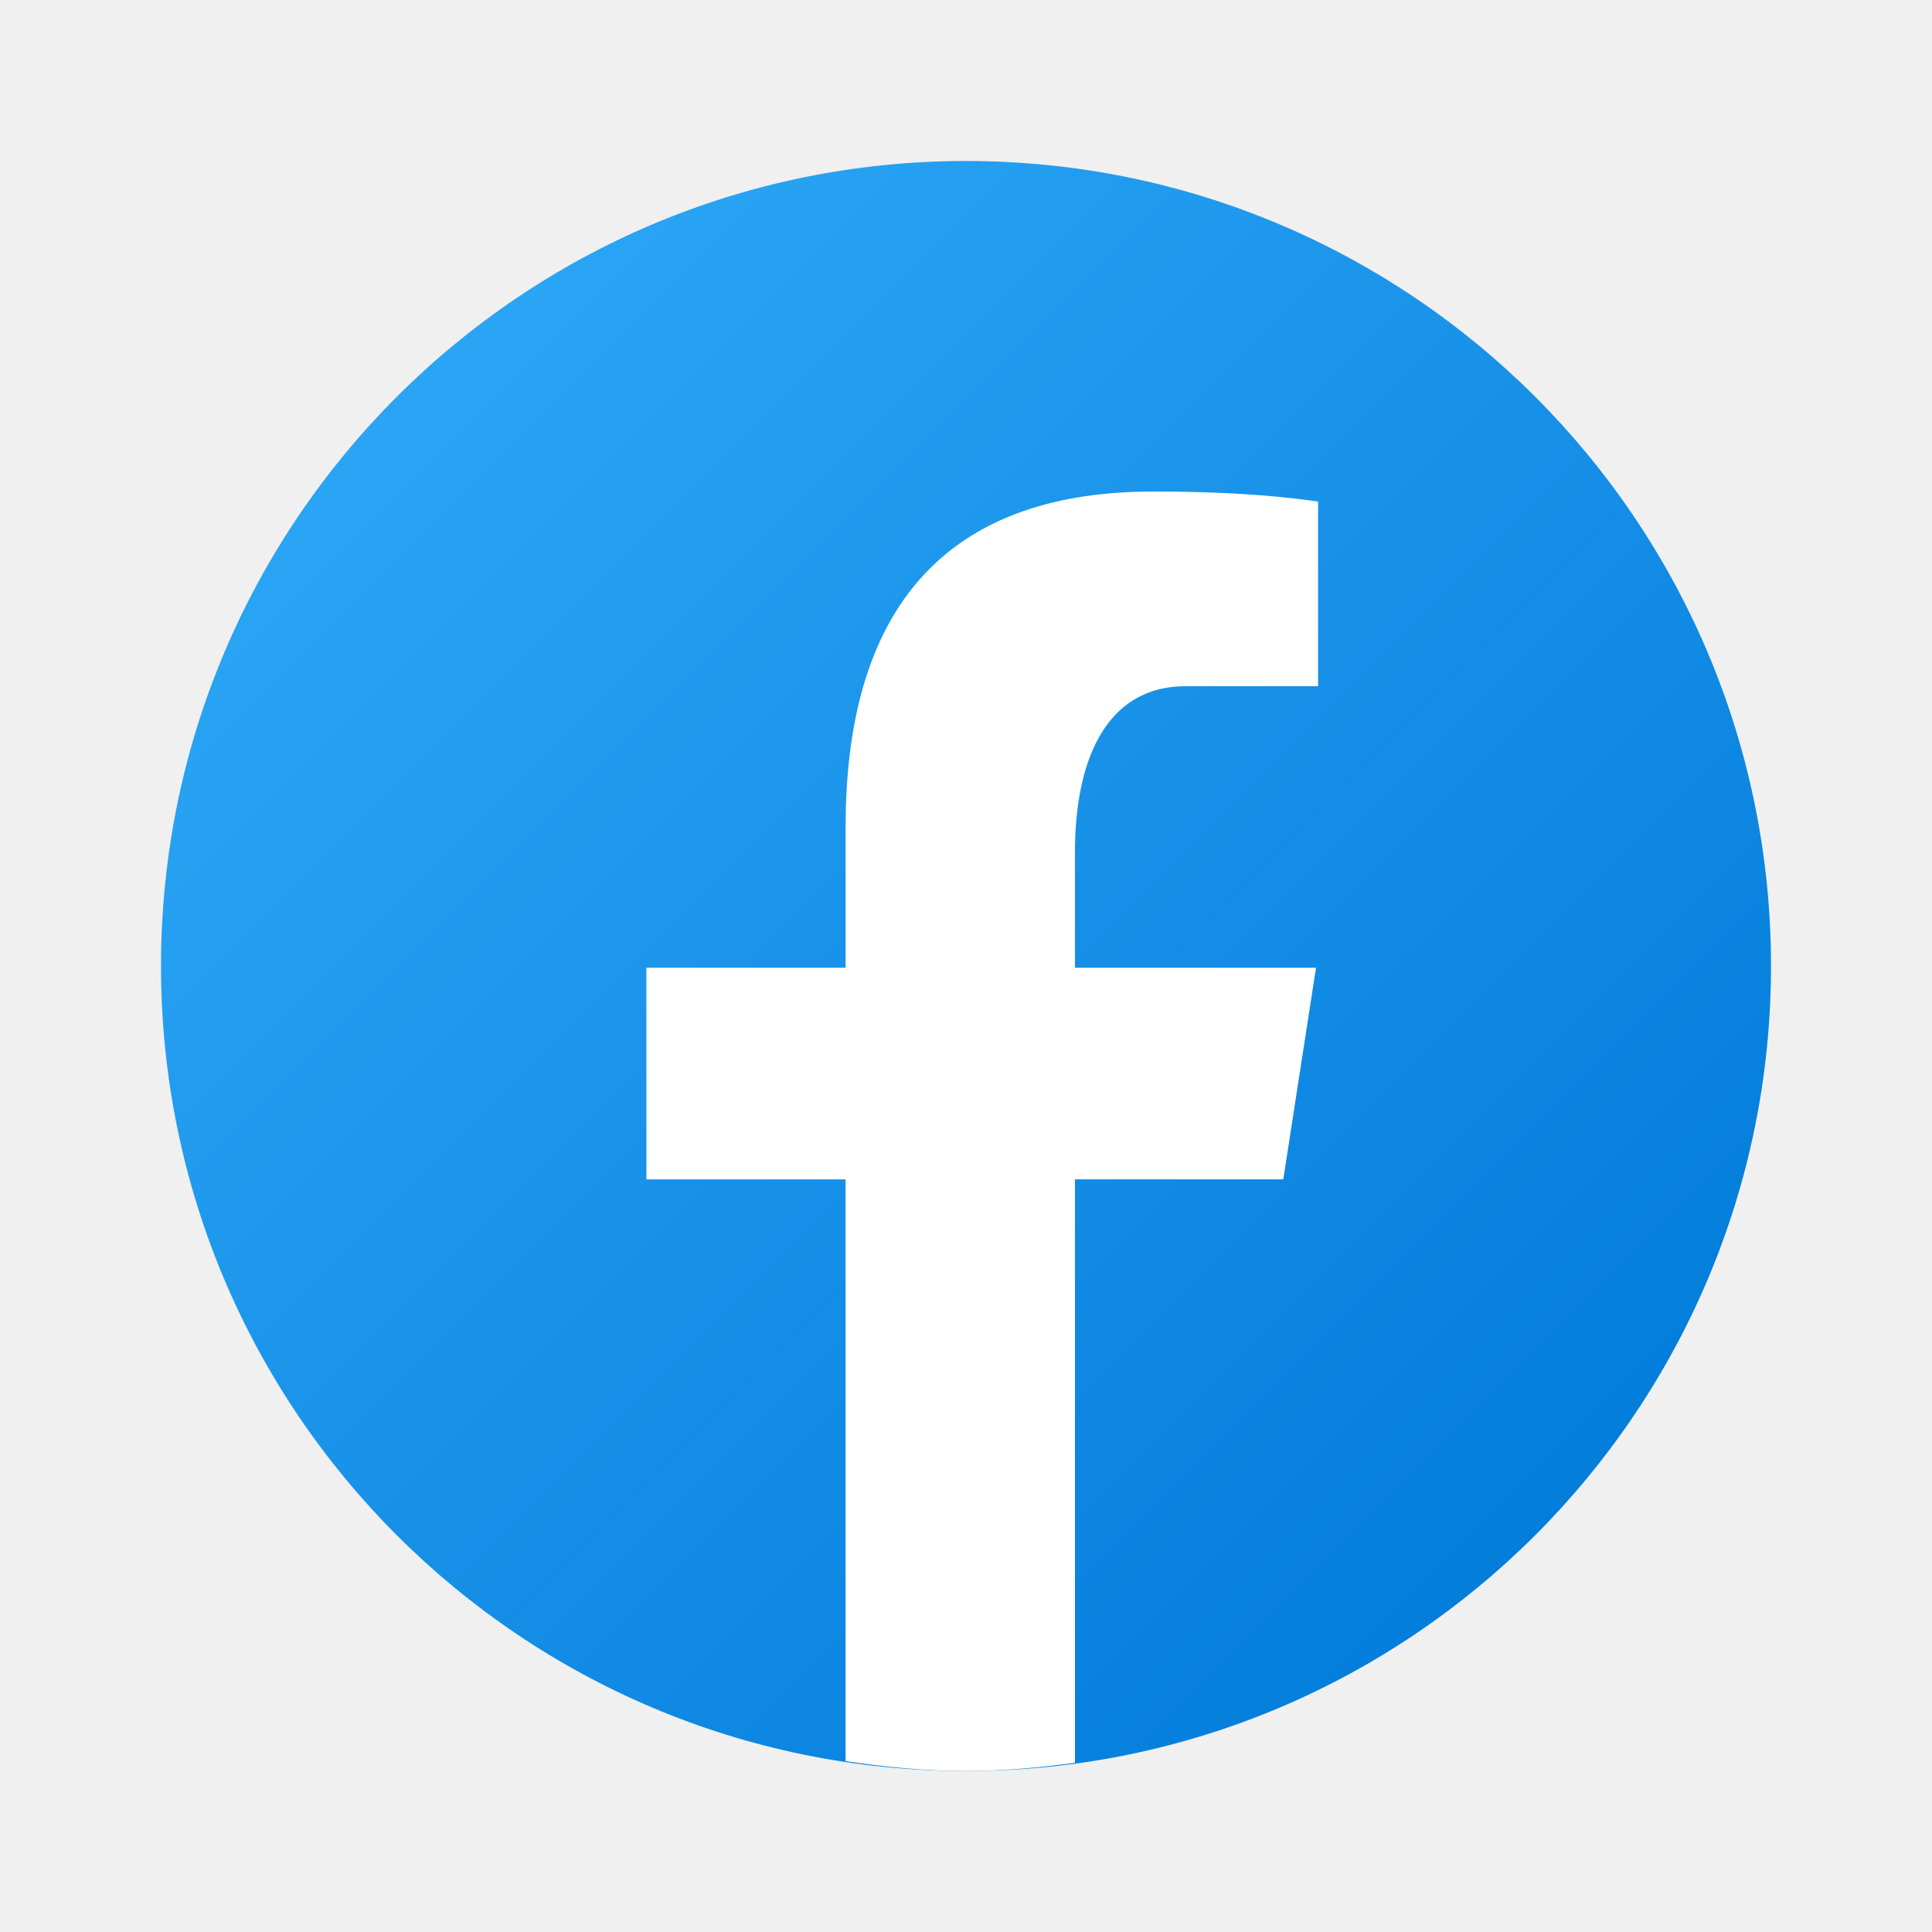
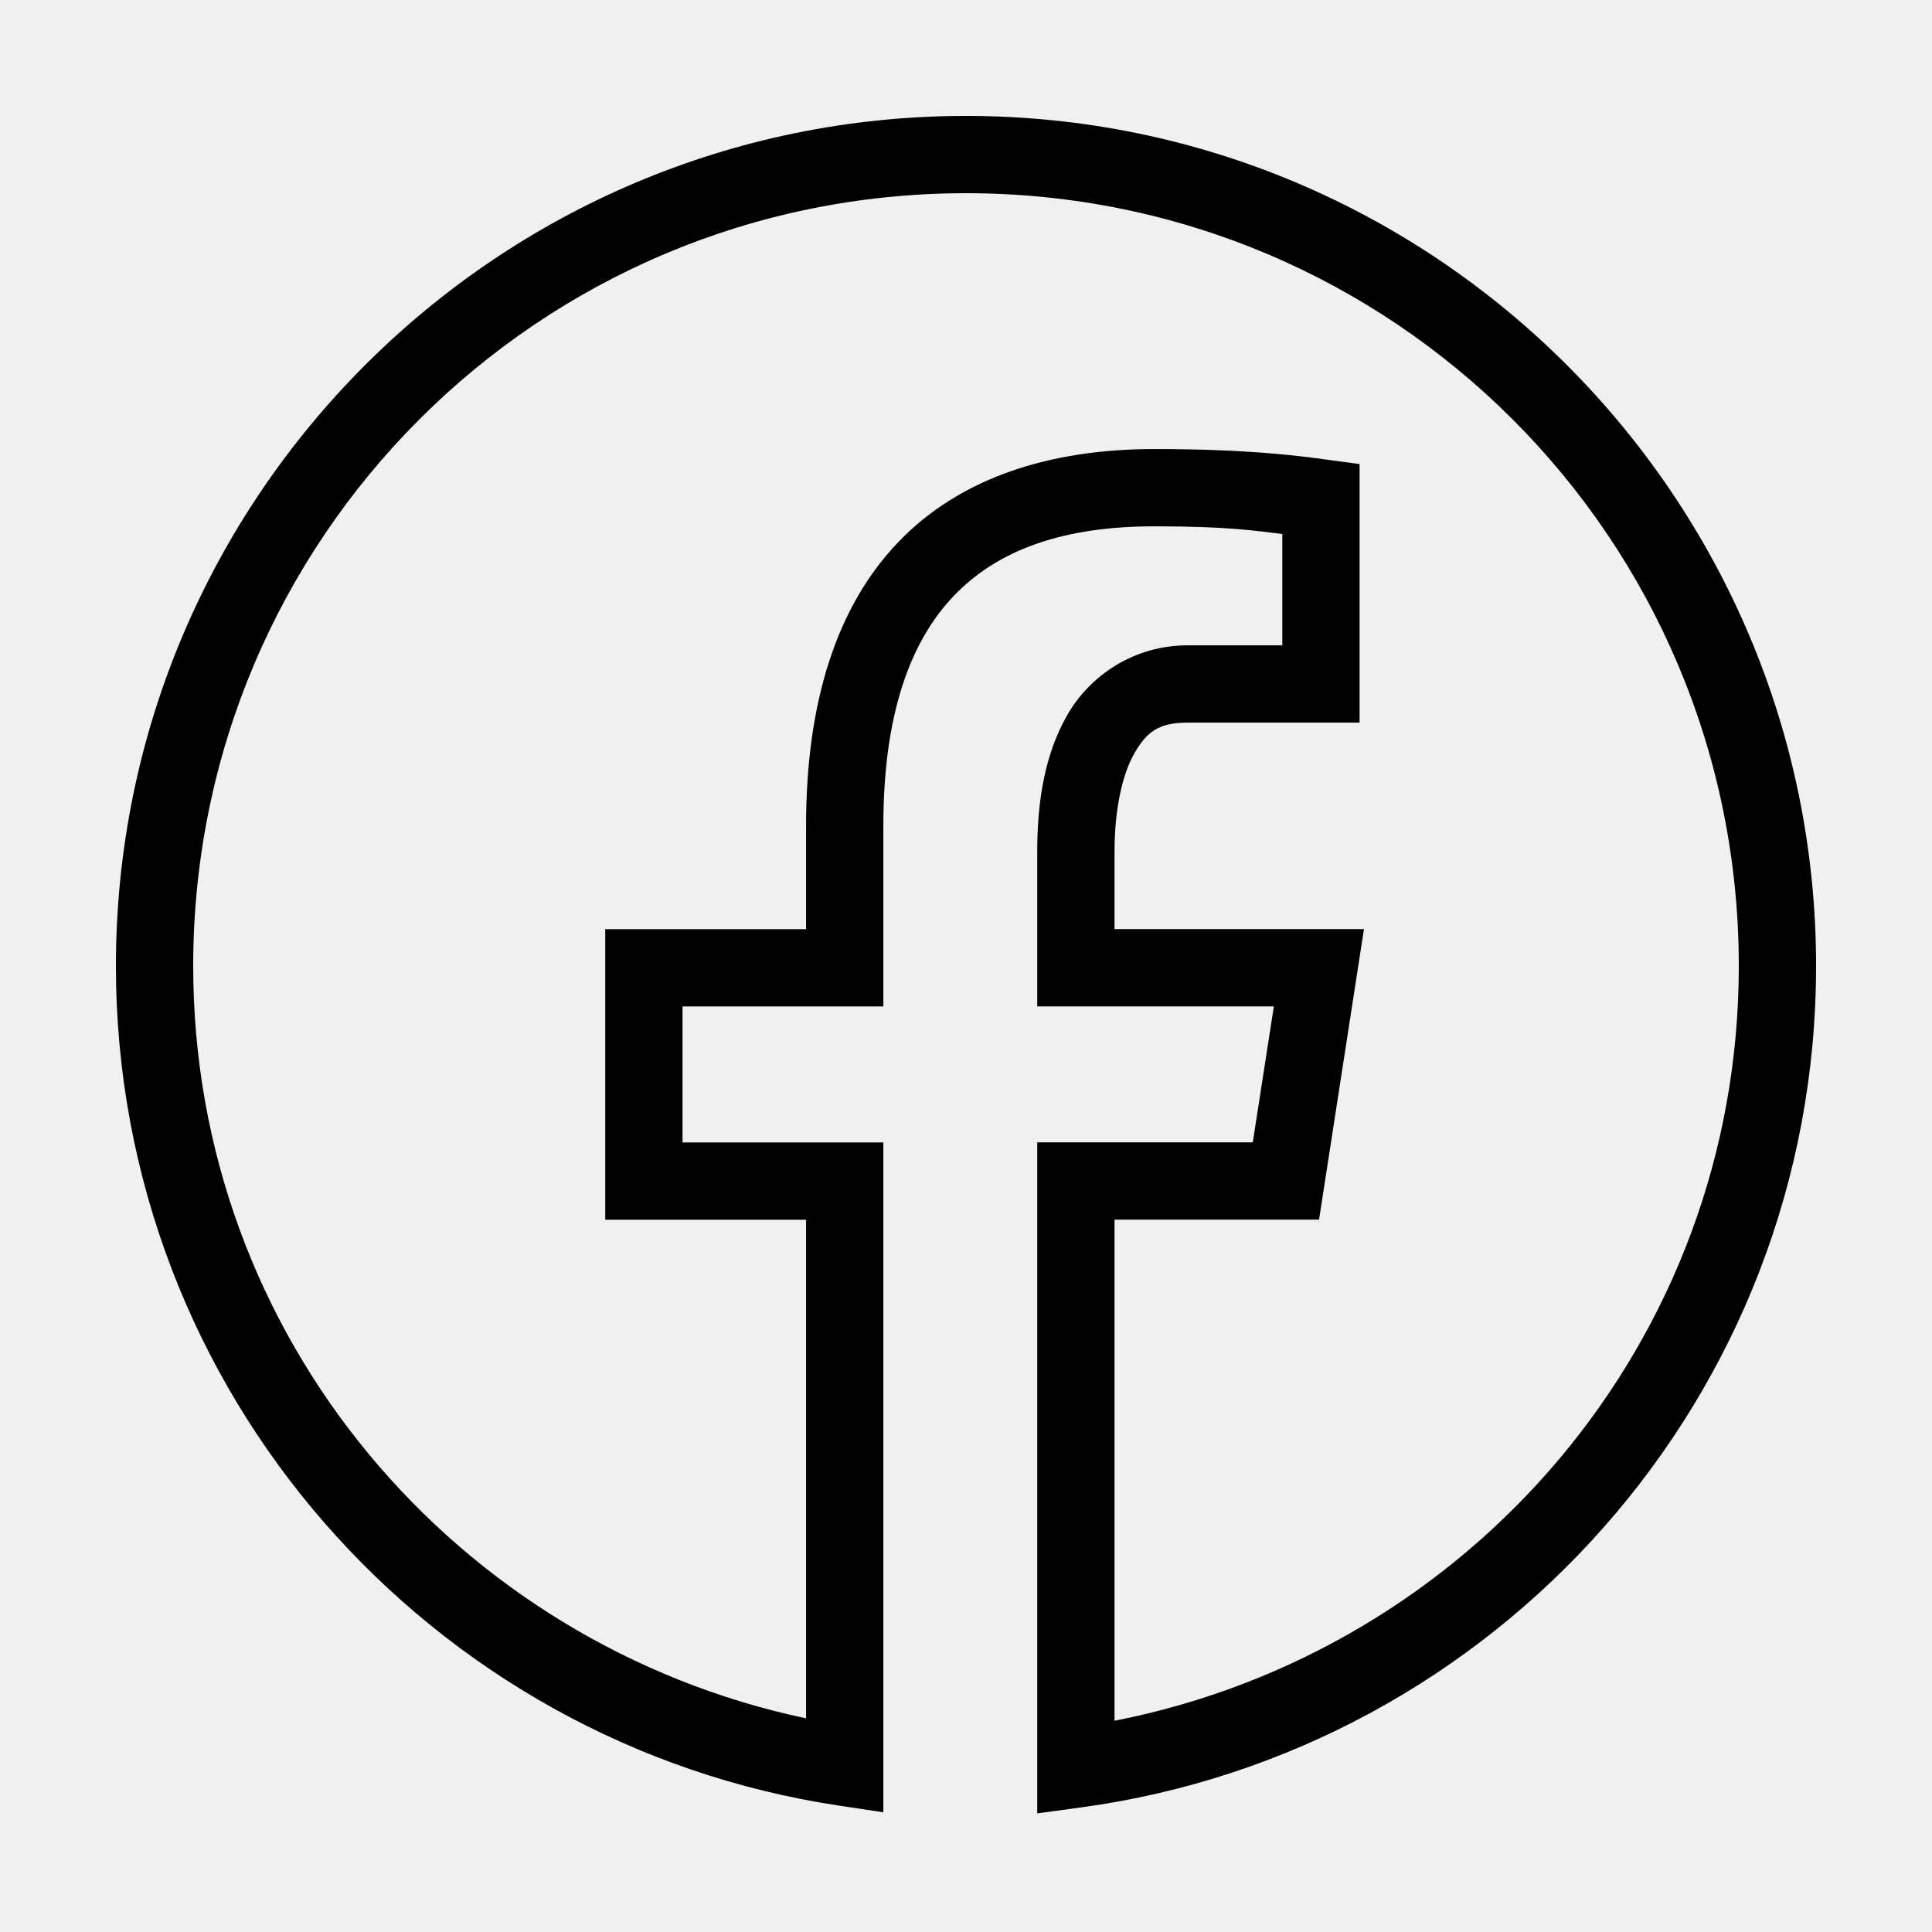
- <svg xmlns="http://www.w3.org/2000/svg" viewBox="0 0 48 48" width="42px" height="42px">
-   <linearGradient id="Ld6sqrtcxMyckEl6xeDdMa" x1="9.993" x2="40.615" y1="9.993" y2="40.615" gradientUnits="userSpaceOnUse">
-     <stop offset="0" stop-color="#2aa4f4" />
-     <stop offset="1" stop-color="#007ad9" />
-   </linearGradient>
-   <path fill="url(#Ld6sqrtcxMyckEl6xeDdMa)" d="M24,4C12.954,4,4,12.954,4,24s8.954,20,20,20s20-8.954,20-20S35.046,4,24,4z" />
-   <path fill="#fff" d="M26.707,29.301h5.176l0.813-5.258h-5.989v-2.874c0-2.184,0.714-4.121,2.757-4.121h3.283V12.46 c-0.577-0.078-1.797-0.248-4.102-0.248c-4.814,0-7.636,2.542-7.636,8.334v3.498H16.06v5.258h4.948v14.452 C21.988,43.9,22.981,44,24,44c0.921,0,1.82-0.084,2.707-0.204V29.301z" />
+ <svg xmlns="http://www.w3.org/2000/svg" viewBox="0 0 50 50" width="42px" height="42px">
+   <path d="M 25 3 C 12.862 3 3 12.862 3 25 C 3 36.019 11.128 45.138 21.713 46.729 L 22.861 46.902 L 22.861 29.566 L 17.664 29.566 L 17.664 26.047 L 22.861 26.047 L 22.861 21.373 C 22.861 18.495 23.552 16.599 24.695 15.41 C 25.839 14.221 27.528 13.621 29.879 13.621 C 31.759 13.621 32.49 13.735 33.186 13.82 L 33.186 16.701 L 30.738 16.701 C 29.35 16.701 28.21 17.476 27.619 18.508 C 27.028 19.54 26.844 20.772 26.844 22.027 L 26.844 26.045 L 32.967 26.045 L 32.422 29.564 L 26.844 29.564 L 26.844 46.93 L 27.979 46.775 C 38.714 45.319 47 36.127 47 25 C 47 12.862 37.138 3 25 3 z M 25 5 C 36.058 5 45 13.942 45 25 C 45 34.73 38.036 42.732 28.844 44.533 L 28.844 31.564 L 34.137 31.564 L 35.299 24.045 L 28.844 24.045 L 28.844 22.027 C 28.844 20.99 29.034 20.06 29.354 19.502 C 29.673 18.944 29.982 18.701 30.738 18.701 L 35.186 18.701 L 35.186 12.01 L 34.318 11.893 C 33.719 11.811 32.349 11.621 29.879 11.621 C 27.176 11.621 24.856 12.357 23.254 14.023 C 21.652 15.689 20.861 18.17 20.861 21.373 L 20.861 24.047 L 15.664 24.047 L 15.664 31.566 L 20.861 31.566 L 20.861 44.471 C 11.817 42.555 5 34.624 5 25 C 5 13.942 13.942 5 25 5 z" />
</svg>
